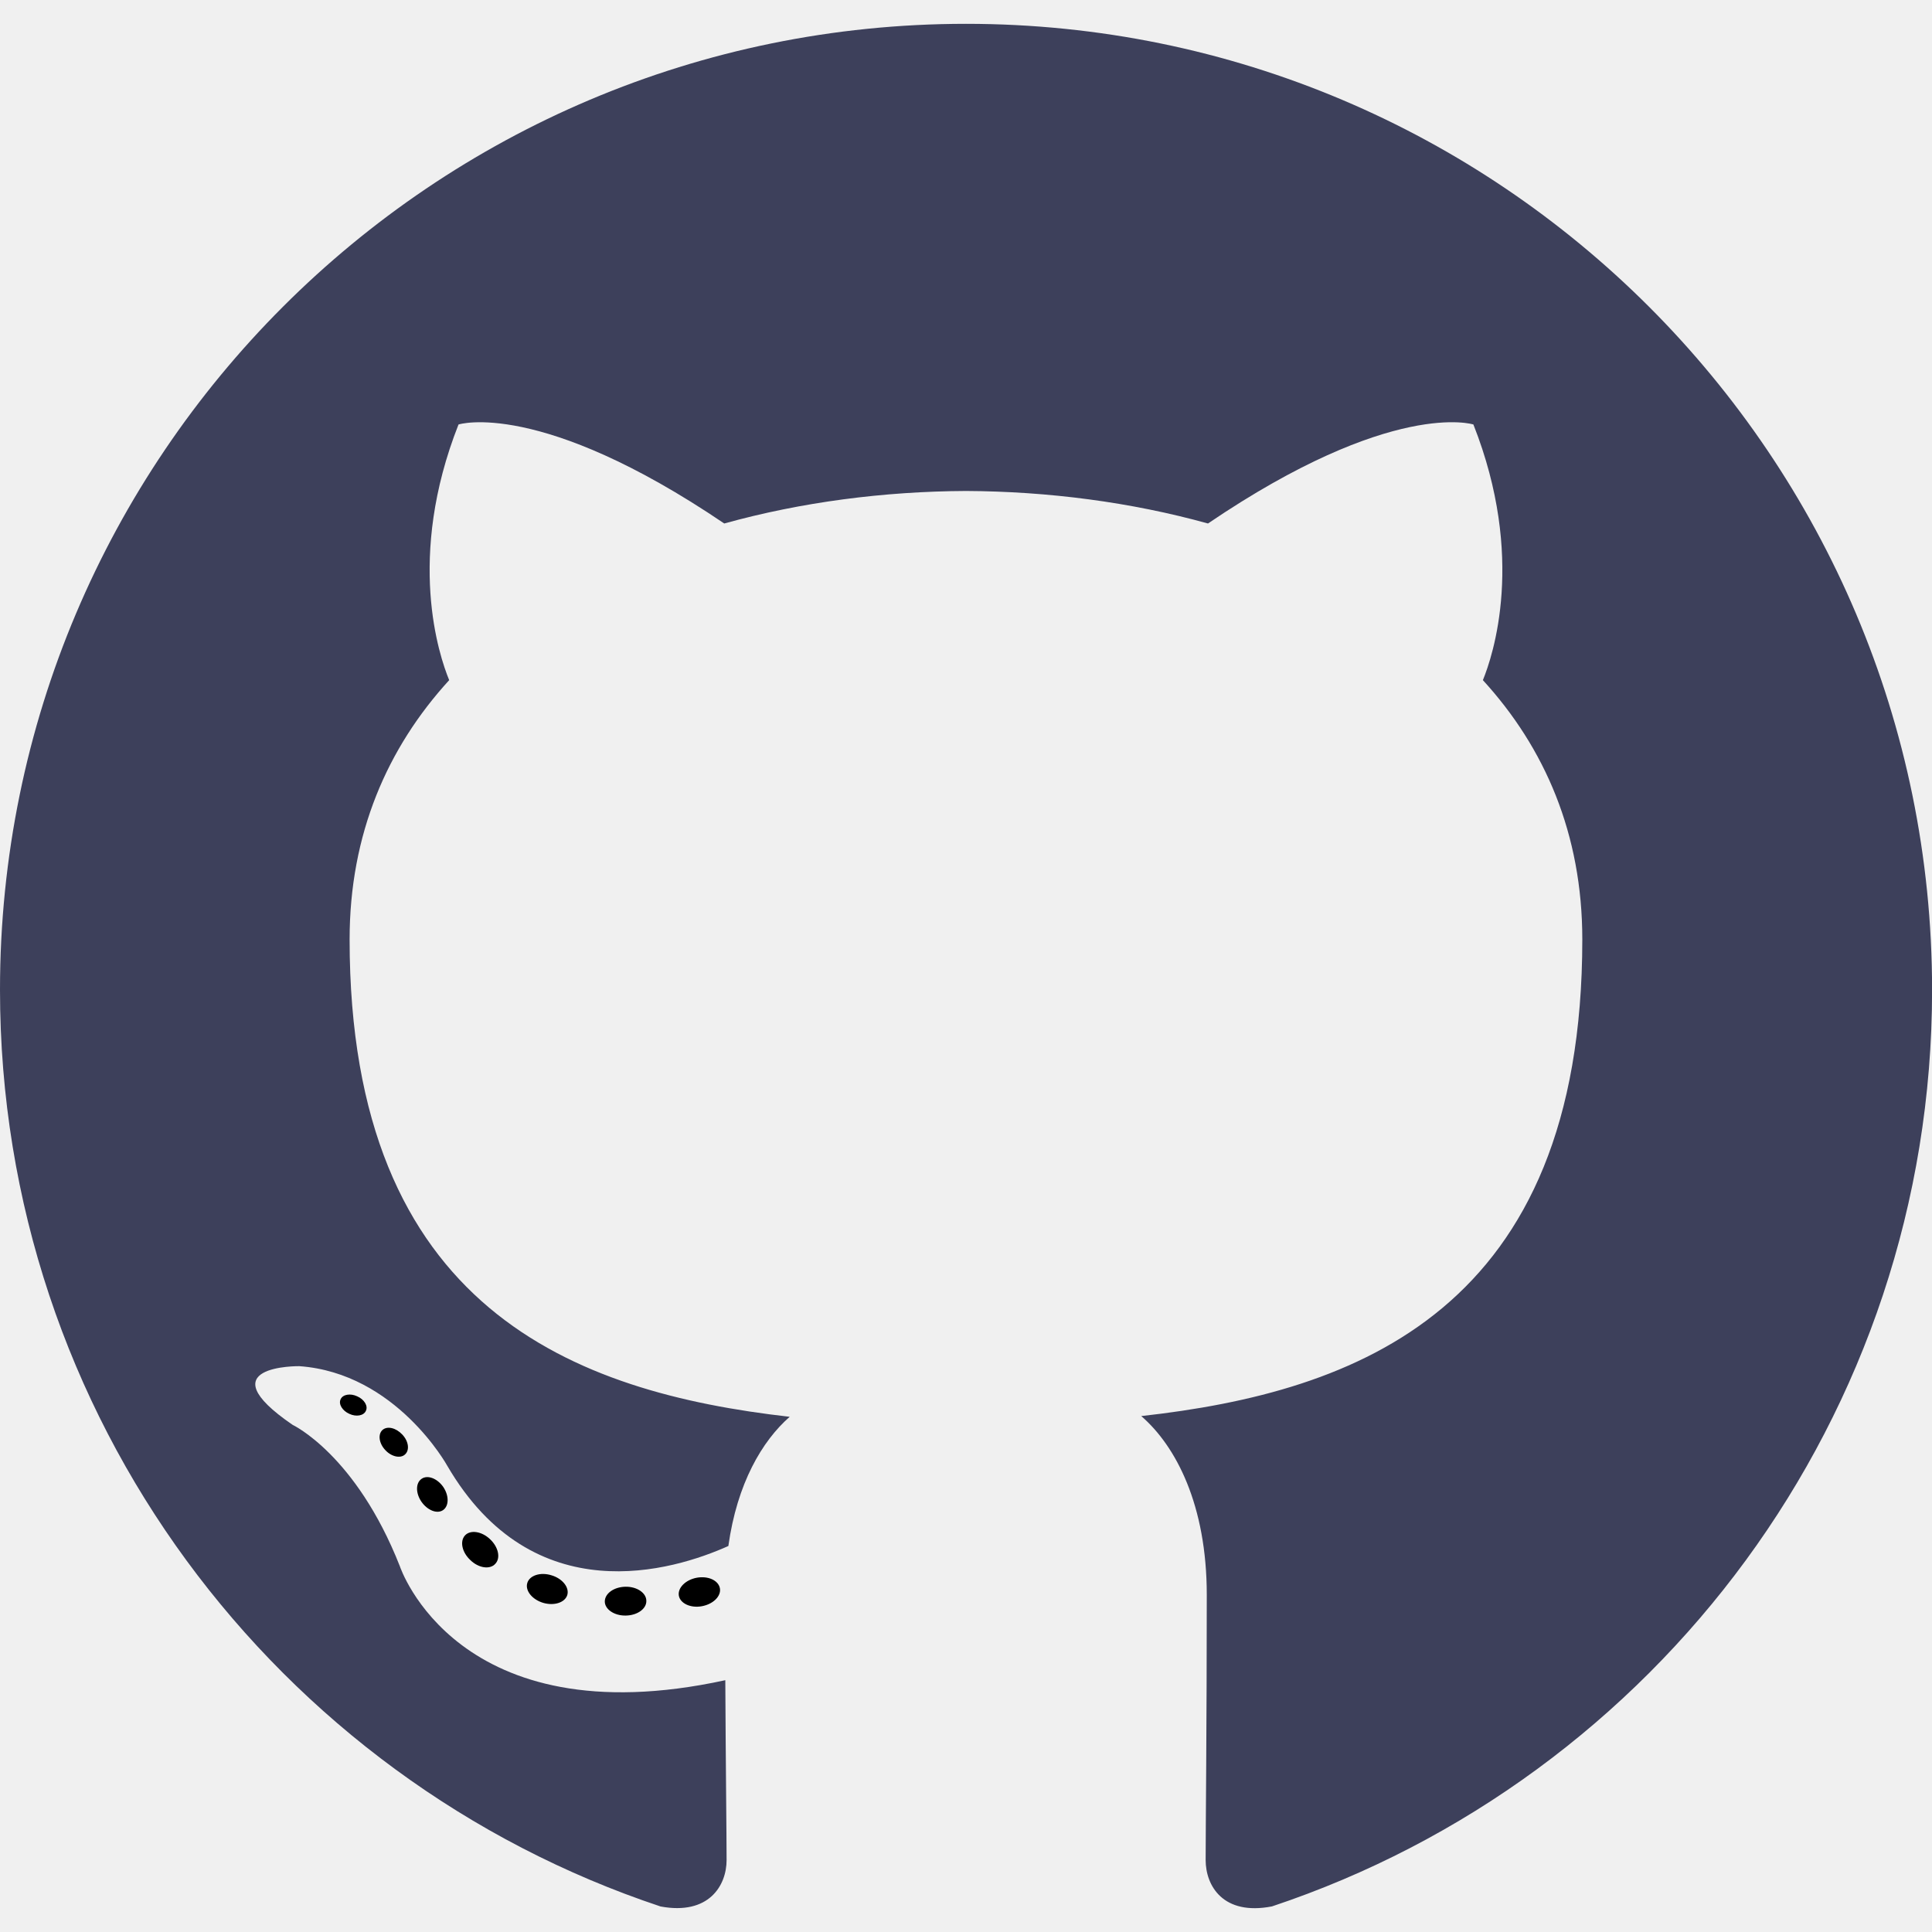
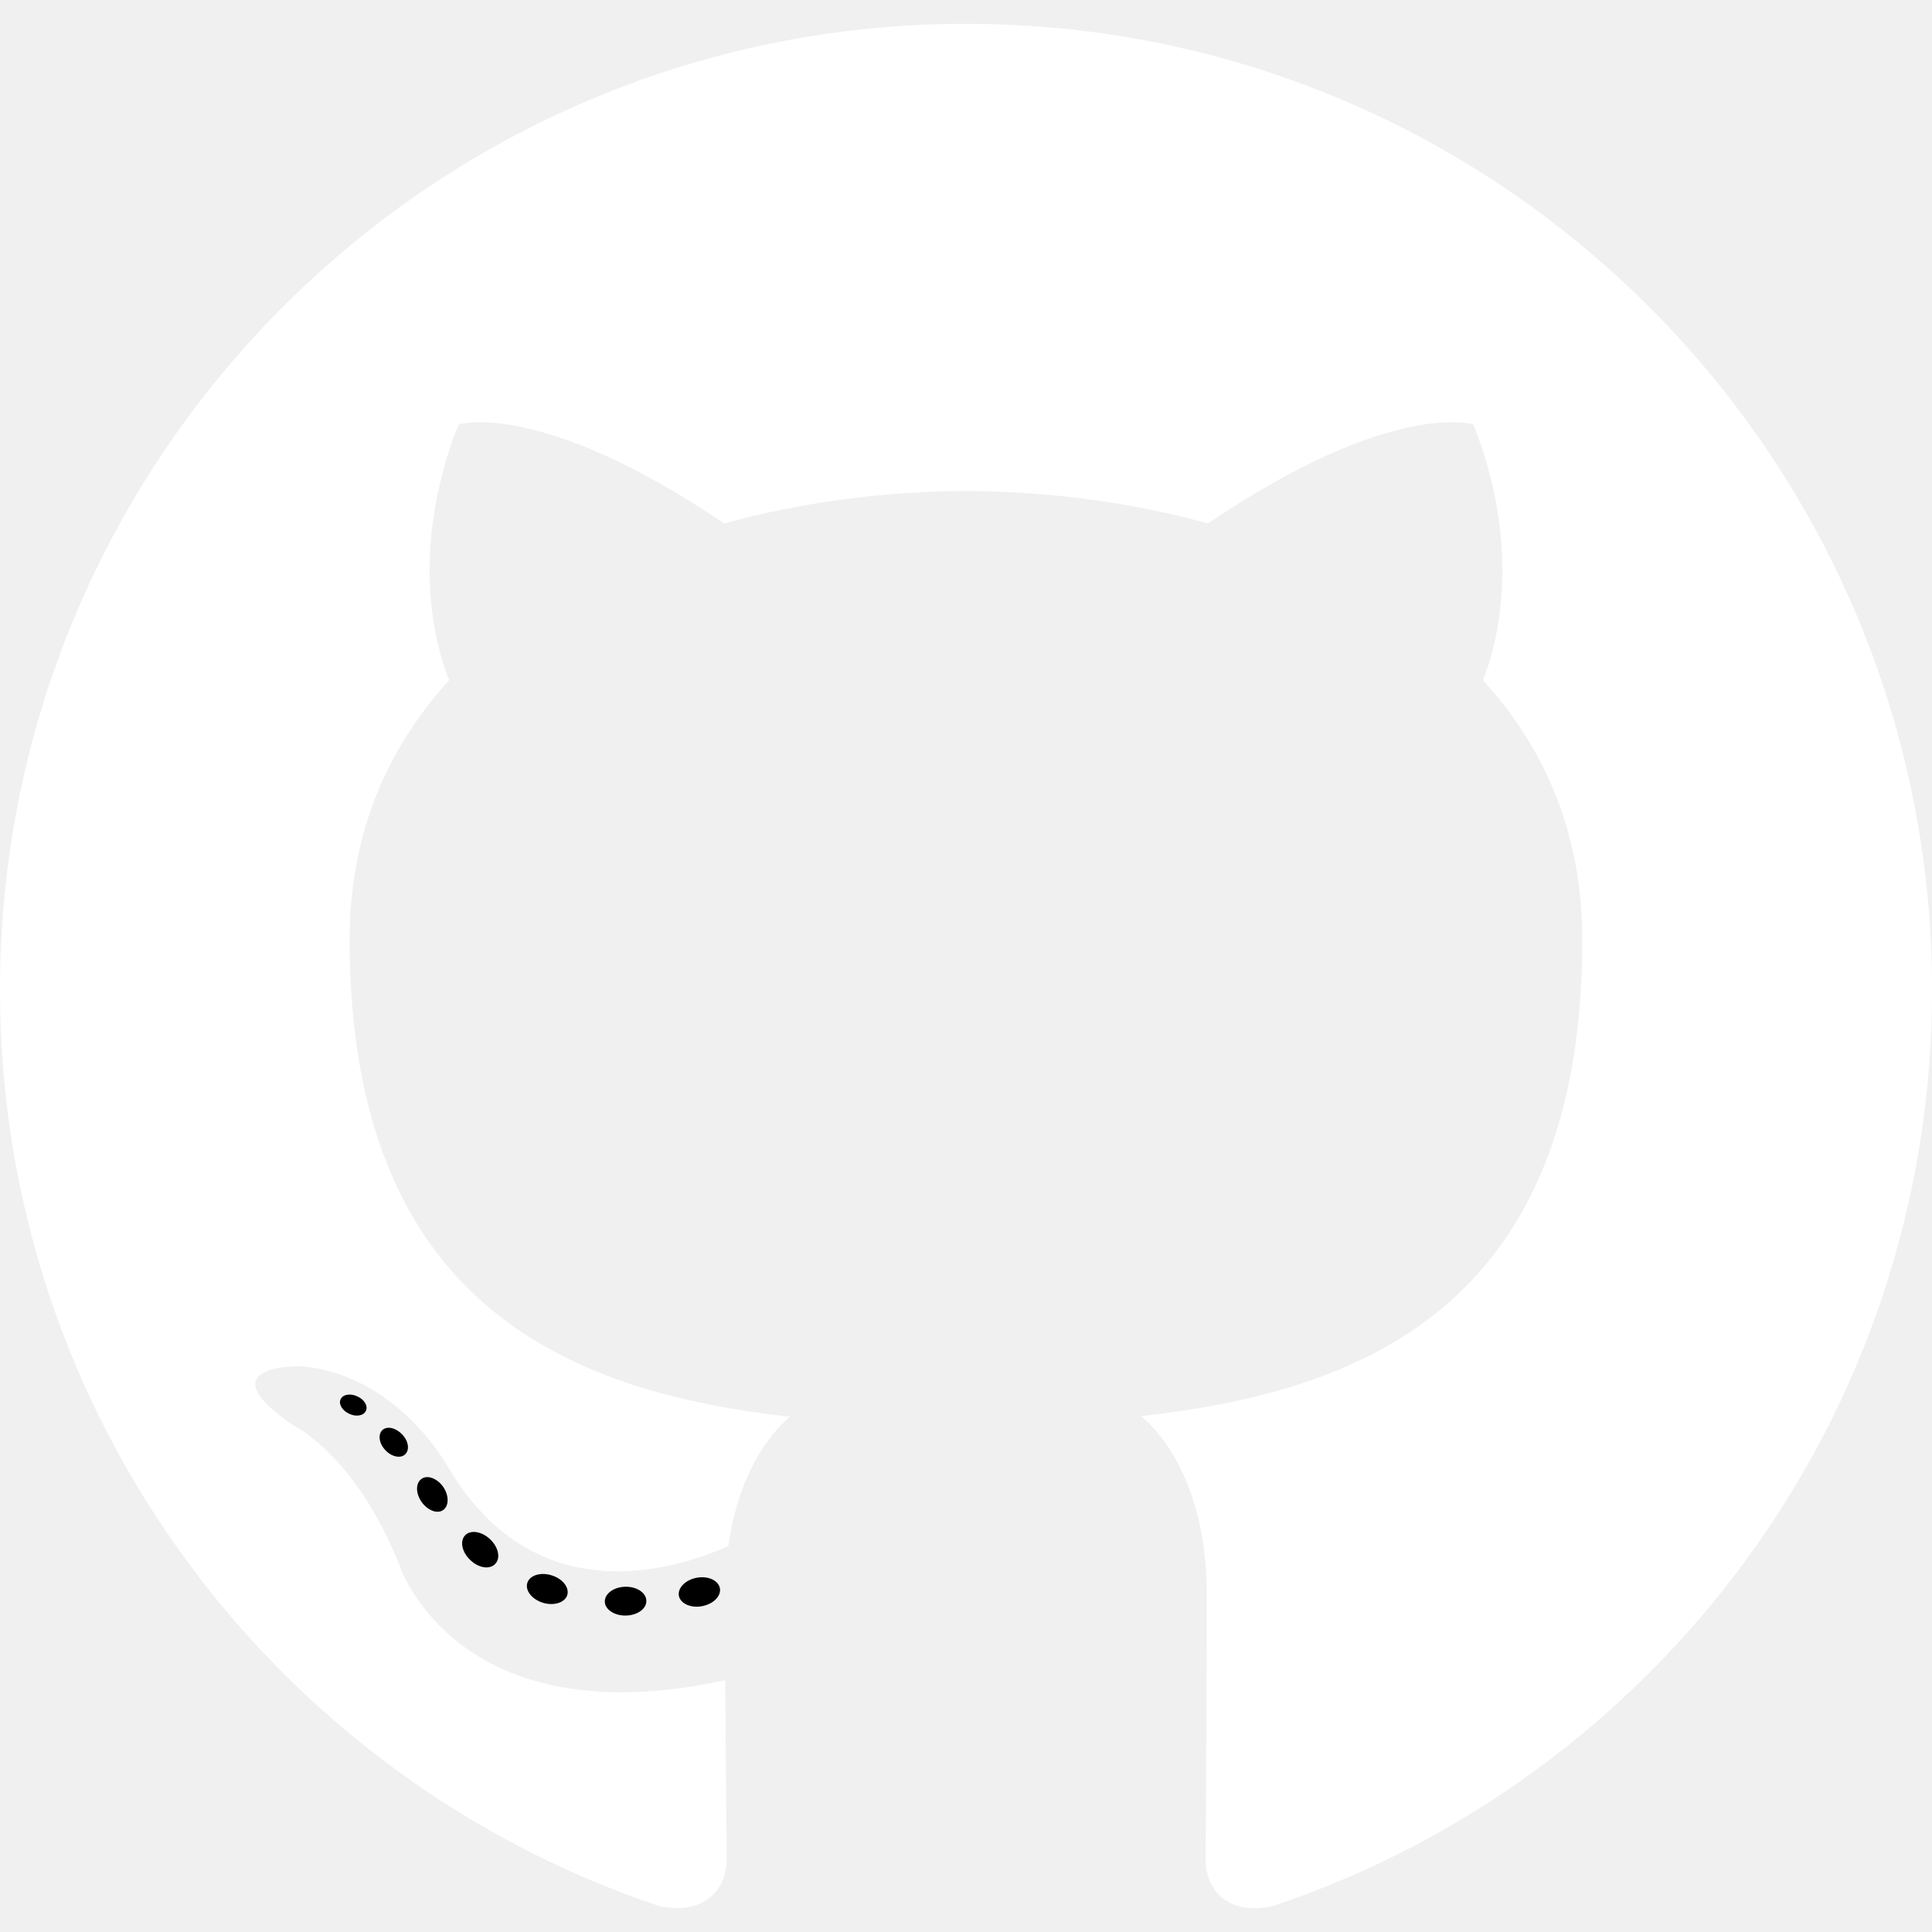
<svg xmlns="http://www.w3.org/2000/svg" version="1.1" id="Capa_1" x="0px" y="0px" viewBox="0 0 24 24" style="enable-background:new 0 0 24 24;" xml:space="preserve" width="512" height="512">
  <g>
-     <path style="fill-rule:evenodd;clip-rule:evenodd;" d="M12,0.296c-6.627,0-12,5.372-12,12c0,5.302,3.438,9.8,8.206,11.387   c0.6,0.111,0.82-0.26,0.82-0.577c0-0.286-0.011-1.231-0.016-2.234c-3.338,0.726-4.043-1.416-4.043-1.416   C4.421,18.069,3.635,17.7,3.635,17.7c-1.089-0.745,0.082-0.729,0.082-0.729c1.205,0.085,1.839,1.237,1.839,1.237   c1.07,1.834,2.807,1.304,3.492,0.997C9.156,18.429,9.467,17.9,9.81,17.6c-2.665-0.303-5.467-1.332-5.467-5.93   c0-1.31,0.469-2.381,1.237-3.221C5.455,8.146,5.044,6.926,5.696,5.273c0,0,1.008-0.322,3.301,1.23   C9.954,6.237,10.98,6.104,12,6.099c1.02,0.005,2.047,0.138,3.006,0.404c2.29-1.553,3.297-1.23,3.297-1.23   c0.653,1.653,0.242,2.873,0.118,3.176c0.769,0.84,1.235,1.911,1.235,3.221c0,4.609-2.807,5.624-5.479,5.921   c0.43,0.372,0.814,1.103,0.814,2.222c0,1.606-0.014,2.898-0.014,3.293c0,0.319,0.216,0.694,0.824,0.576   c4.766-1.589,8.2-6.085,8.2-11.385C24,5.669,18.627,0.296,12,0.296z" fill="#3D405B" />
+     <path style="fill-rule:evenodd;clip-rule:evenodd;" d="M12,0.296c-6.627,0-12,5.372-12,12c0,5.302,3.438,9.8,8.206,11.387   c0.6,0.111,0.82-0.26,0.82-0.577c0-0.286-0.011-1.231-0.016-2.234c-3.338,0.726-4.043-1.416-4.043-1.416   C4.421,18.069,3.635,17.7,3.635,17.7c-1.089-0.745,0.082-0.729,0.082-0.729c1.205,0.085,1.839,1.237,1.839,1.237   c1.07,1.834,2.807,1.304,3.492,0.997C9.156,18.429,9.467,17.9,9.81,17.6c-2.665-0.303-5.467-1.332-5.467-5.93   c0-1.31,0.469-2.381,1.237-3.221C5.455,8.146,5.044,6.926,5.696,5.273c0,0,1.008-0.322,3.301,1.23   C9.954,6.237,10.98,6.104,12,6.099c1.02,0.005,2.047,0.138,3.006,0.404c2.29-1.553,3.297-1.23,3.297-1.23   c0.653,1.653,0.242,2.873,0.118,3.176c0.769,0.84,1.235,1.911,1.235,3.221c0,4.609-2.807,5.624-5.479,5.921   c0.43,0.372,0.814,1.103,0.814,2.222c0,1.606-0.014,2.898-0.014,3.293c0,0.319,0.216,0.694,0.824,0.576   c4.766-1.589,8.2-6.085,8.2-11.385C24,5.669,18.627,0.296,12,0.296z" fill="#fff" />
    <path d="M4.545,17.526c-0.026,0.06-0.12,0.078-0.206,0.037c-0.087-0.039-0.136-0.121-0.108-0.18   c0.026-0.061,0.12-0.078,0.207-0.037C4.525,17.384,4.575,17.466,4.545,17.526L4.545,17.526z" />
    <path d="M5.031,18.068c-0.057,0.053-0.169,0.028-0.245-0.055c-0.079-0.084-0.093-0.196-0.035-0.249   c0.059-0.053,0.167-0.028,0.246,0.056C5.076,17.903,5.091,18.014,5.031,18.068L5.031,18.068z" />
    <path d="M5.504,18.759c-0.074,0.051-0.194,0.003-0.268-0.103c-0.074-0.107-0.074-0.235,0.002-0.286   c0.074-0.051,0.193-0.005,0.268,0.101C5.579,18.579,5.579,18.707,5.504,18.759L5.504,18.759z" />
    <path d="M6.152,19.427c-0.066,0.073-0.206,0.053-0.308-0.046c-0.105-0.097-0.134-0.234-0.068-0.307   c0.067-0.073,0.208-0.052,0.311,0.046C6.191,19.217,6.222,19.355,6.152,19.427L6.152,19.427z" />
    <path d="M7.047,19.814c-0.029,0.094-0.164,0.137-0.3,0.097C6.611,19.87,6.522,19.76,6.55,19.665   c0.028-0.095,0.164-0.139,0.301-0.096C6.986,19.609,7.075,19.719,7.047,19.814L7.047,19.814z" />
    <path d="M8.029,19.886c0.003,0.099-0.112,0.181-0.255,0.183c-0.143,0.003-0.26-0.077-0.261-0.174c0-0.1,0.113-0.181,0.256-0.184   C7.912,19.708,8.029,19.788,8.029,19.886L8.029,19.886z" />
    <path d="M8.943,19.731c0.017,0.096-0.082,0.196-0.224,0.222c-0.139,0.026-0.268-0.034-0.286-0.13   c-0.017-0.099,0.084-0.198,0.223-0.224C8.797,19.574,8.925,19.632,8.943,19.731L8.943,19.731z" />
  </g>
</svg>
